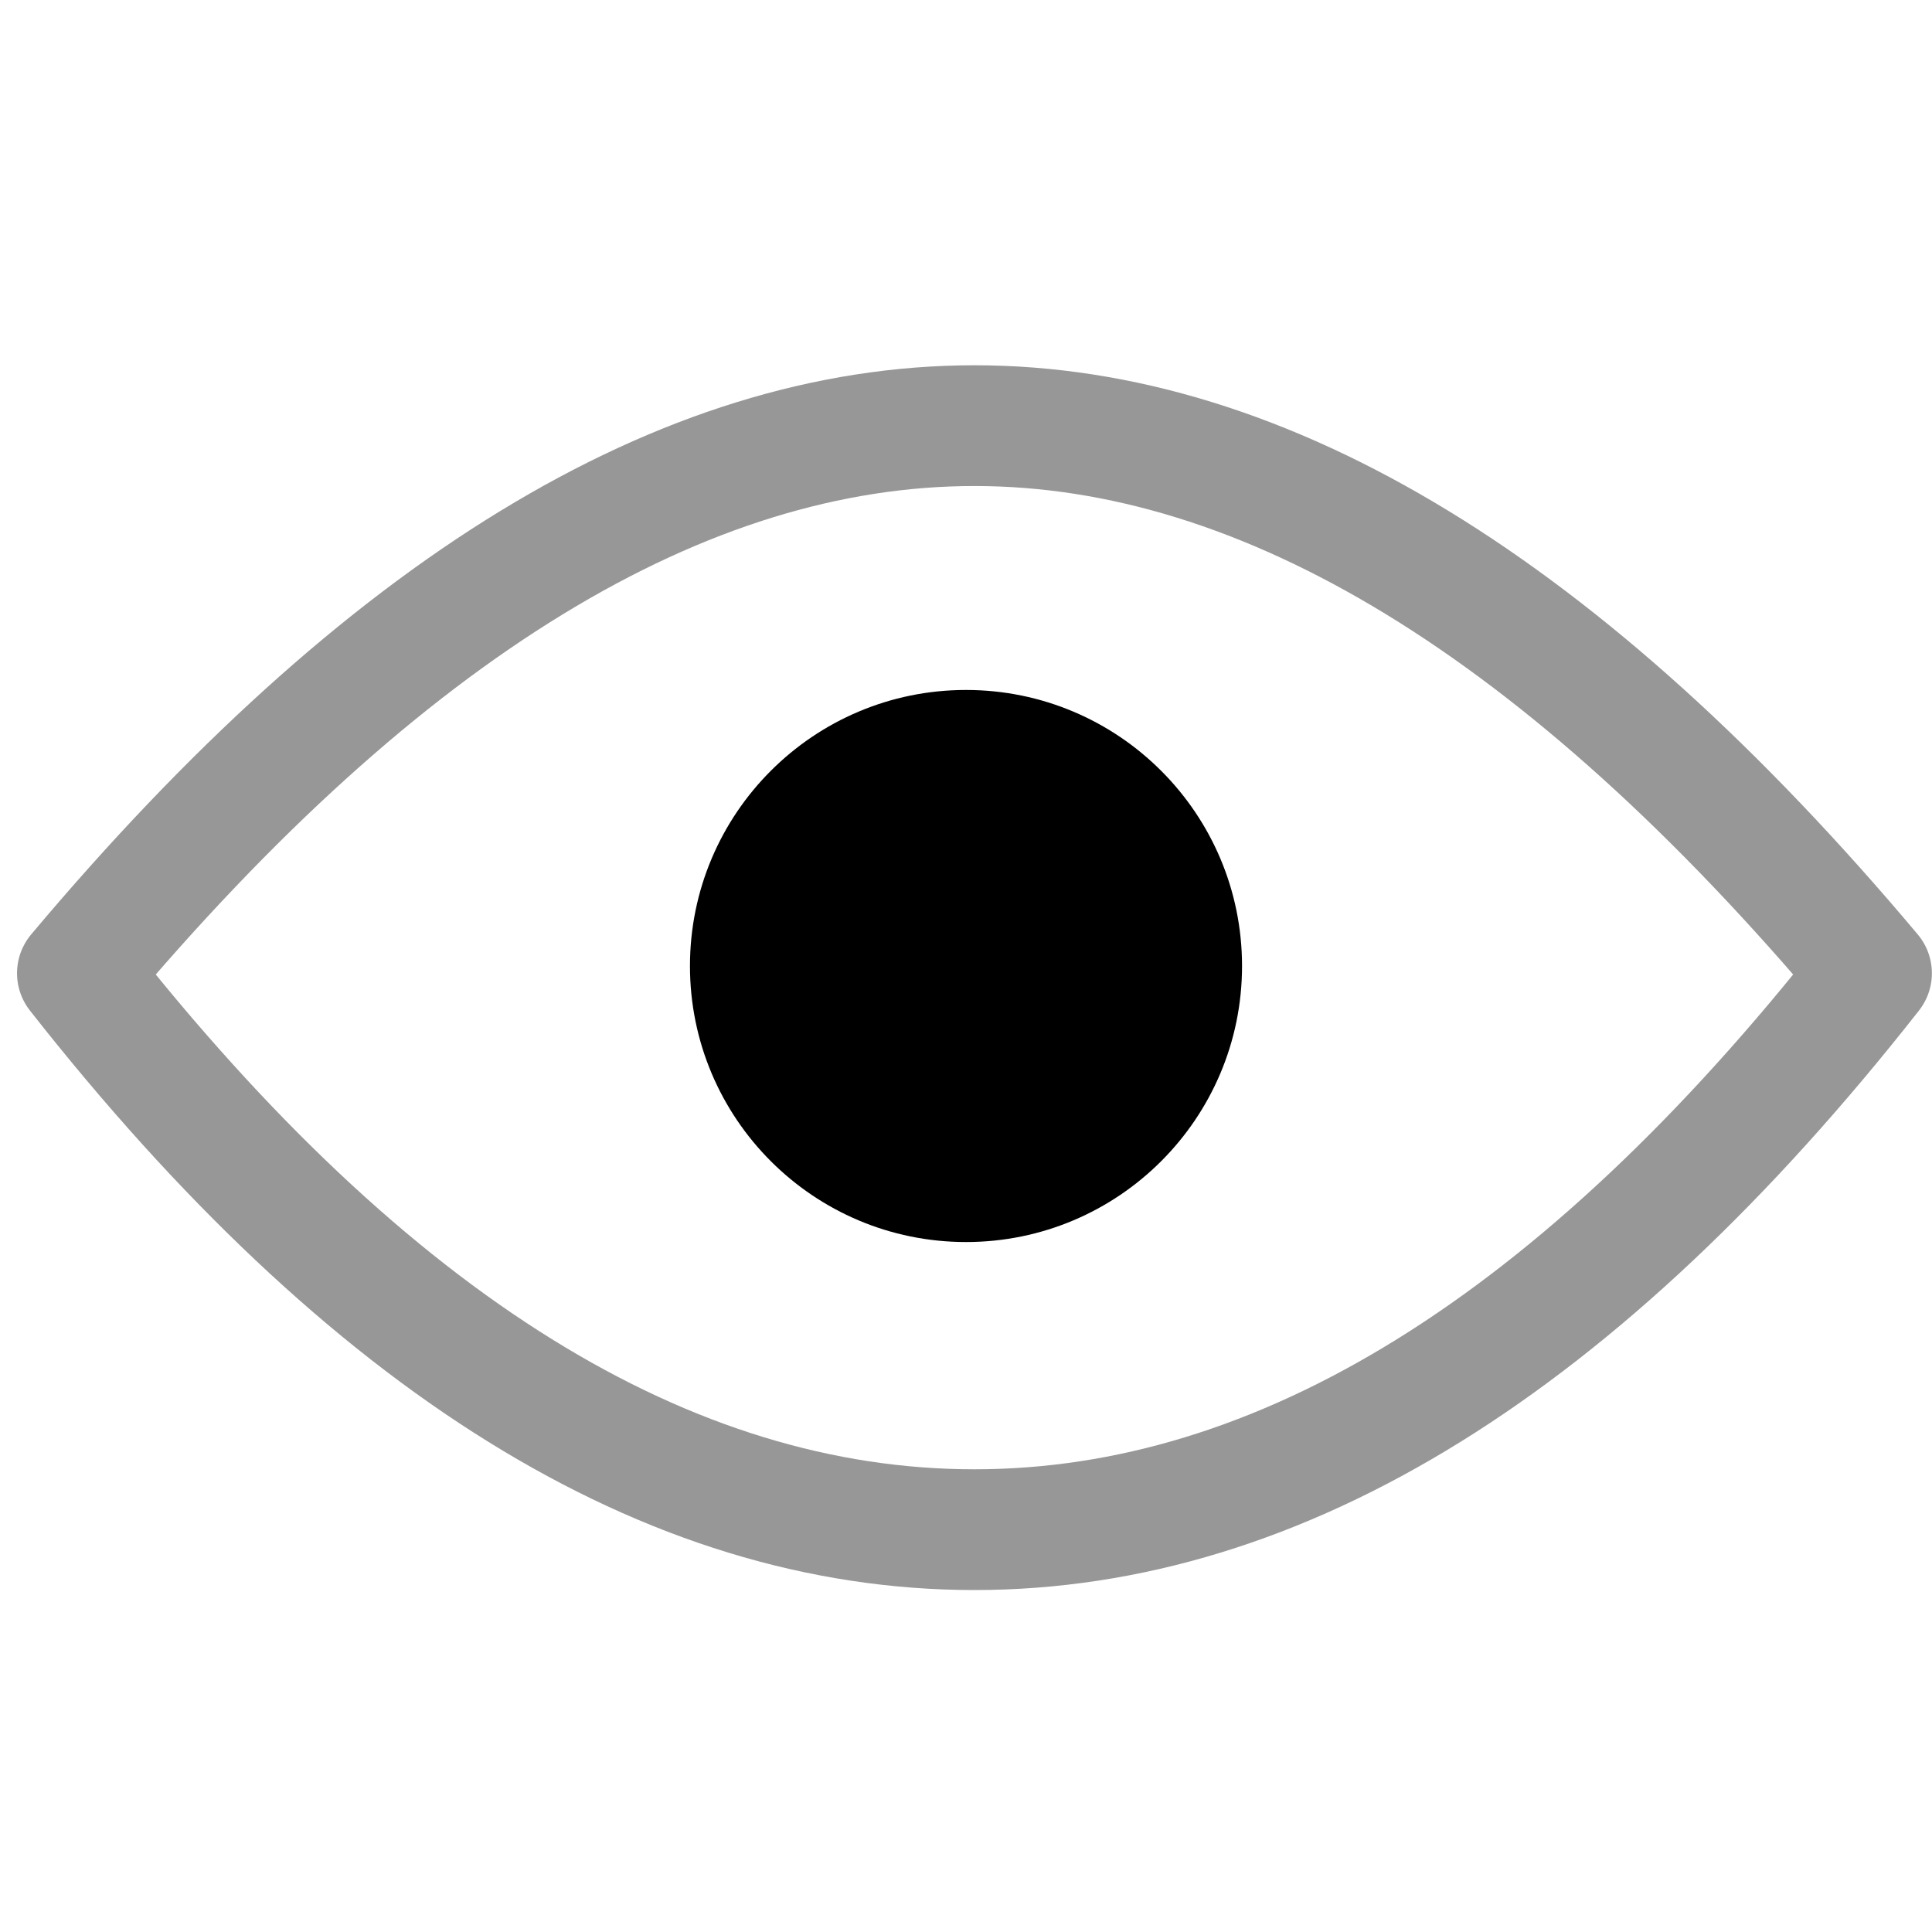
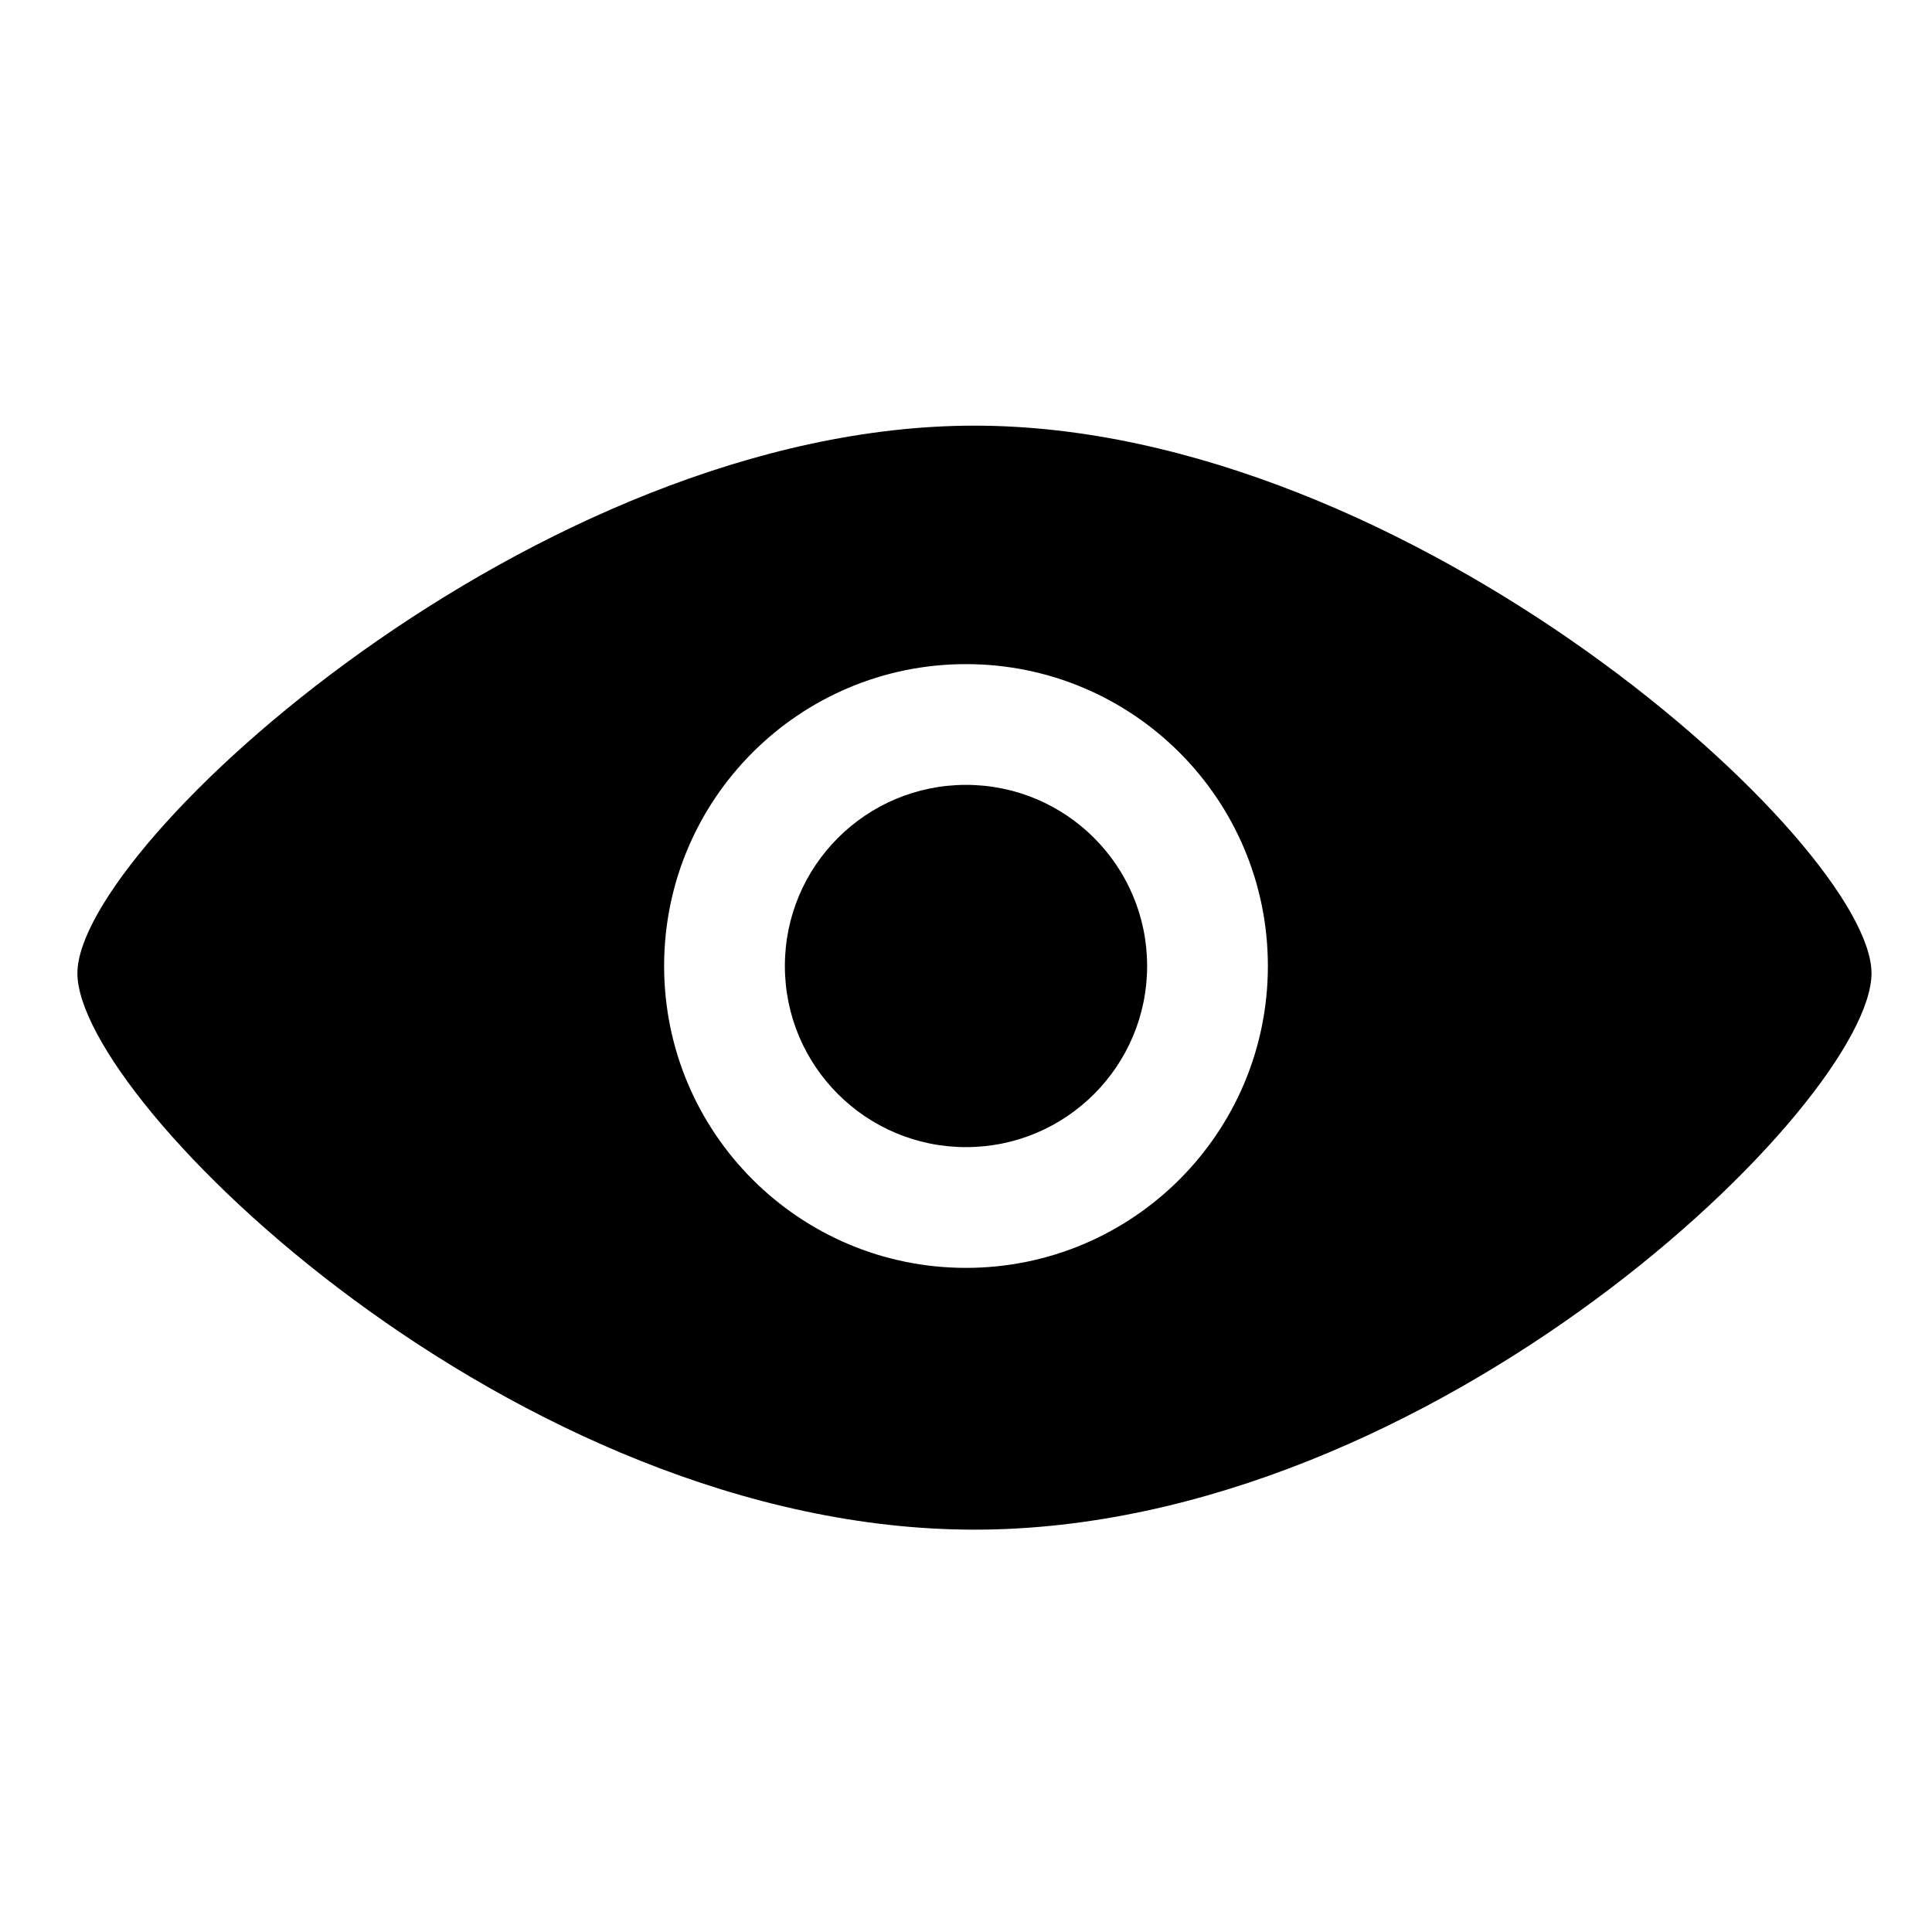
<svg xmlns="http://www.w3.org/2000/svg" viewBox="0 0 16 16" version="1.1">
  <g stroke="none" stroke-width="1" fill="none" fill-rule="evenodd">
-     <g>
-       <path d="M0.641,8.06 C3.181,5.037 5.657,3.525 8.07,3.525 C10.483,3.525 12.959,5.037 15.499,8.06 C13.086,11.132 10.609,12.668 8.07,12.668 C5.531,12.668 3.054,11.132 0.641,8.06 Z" stroke="#979797" stroke-linejoin="round" />
-       <circle fill="currentColor" cx="8" cy="8" r="2.286" />
+     <g fill="currentColor">
+       <path d="M0.641,8.06 C0.641,7 4.45,3.525 8.07,3.525 C11.69,3.525 15.499,6.998 15.499,8.06 C15.499,9.123 11.879,12.668 8.07,12.668 C4.261,12.668 0.641,9.12 0.641,8.06 Z M8,10.5 C9.381,10.5 10.5,9.381 10.5,8 C10.5,6.619 9.381,5.5 8,5.5 C6.619,5.5 5.5,6.619 5.5,8 C5.5,9.381 6.619,10.5 8,10.5 Z" />
+       <circle cx="8" cy="8" r="1.5" />
    </g>
  </g>
</svg>
